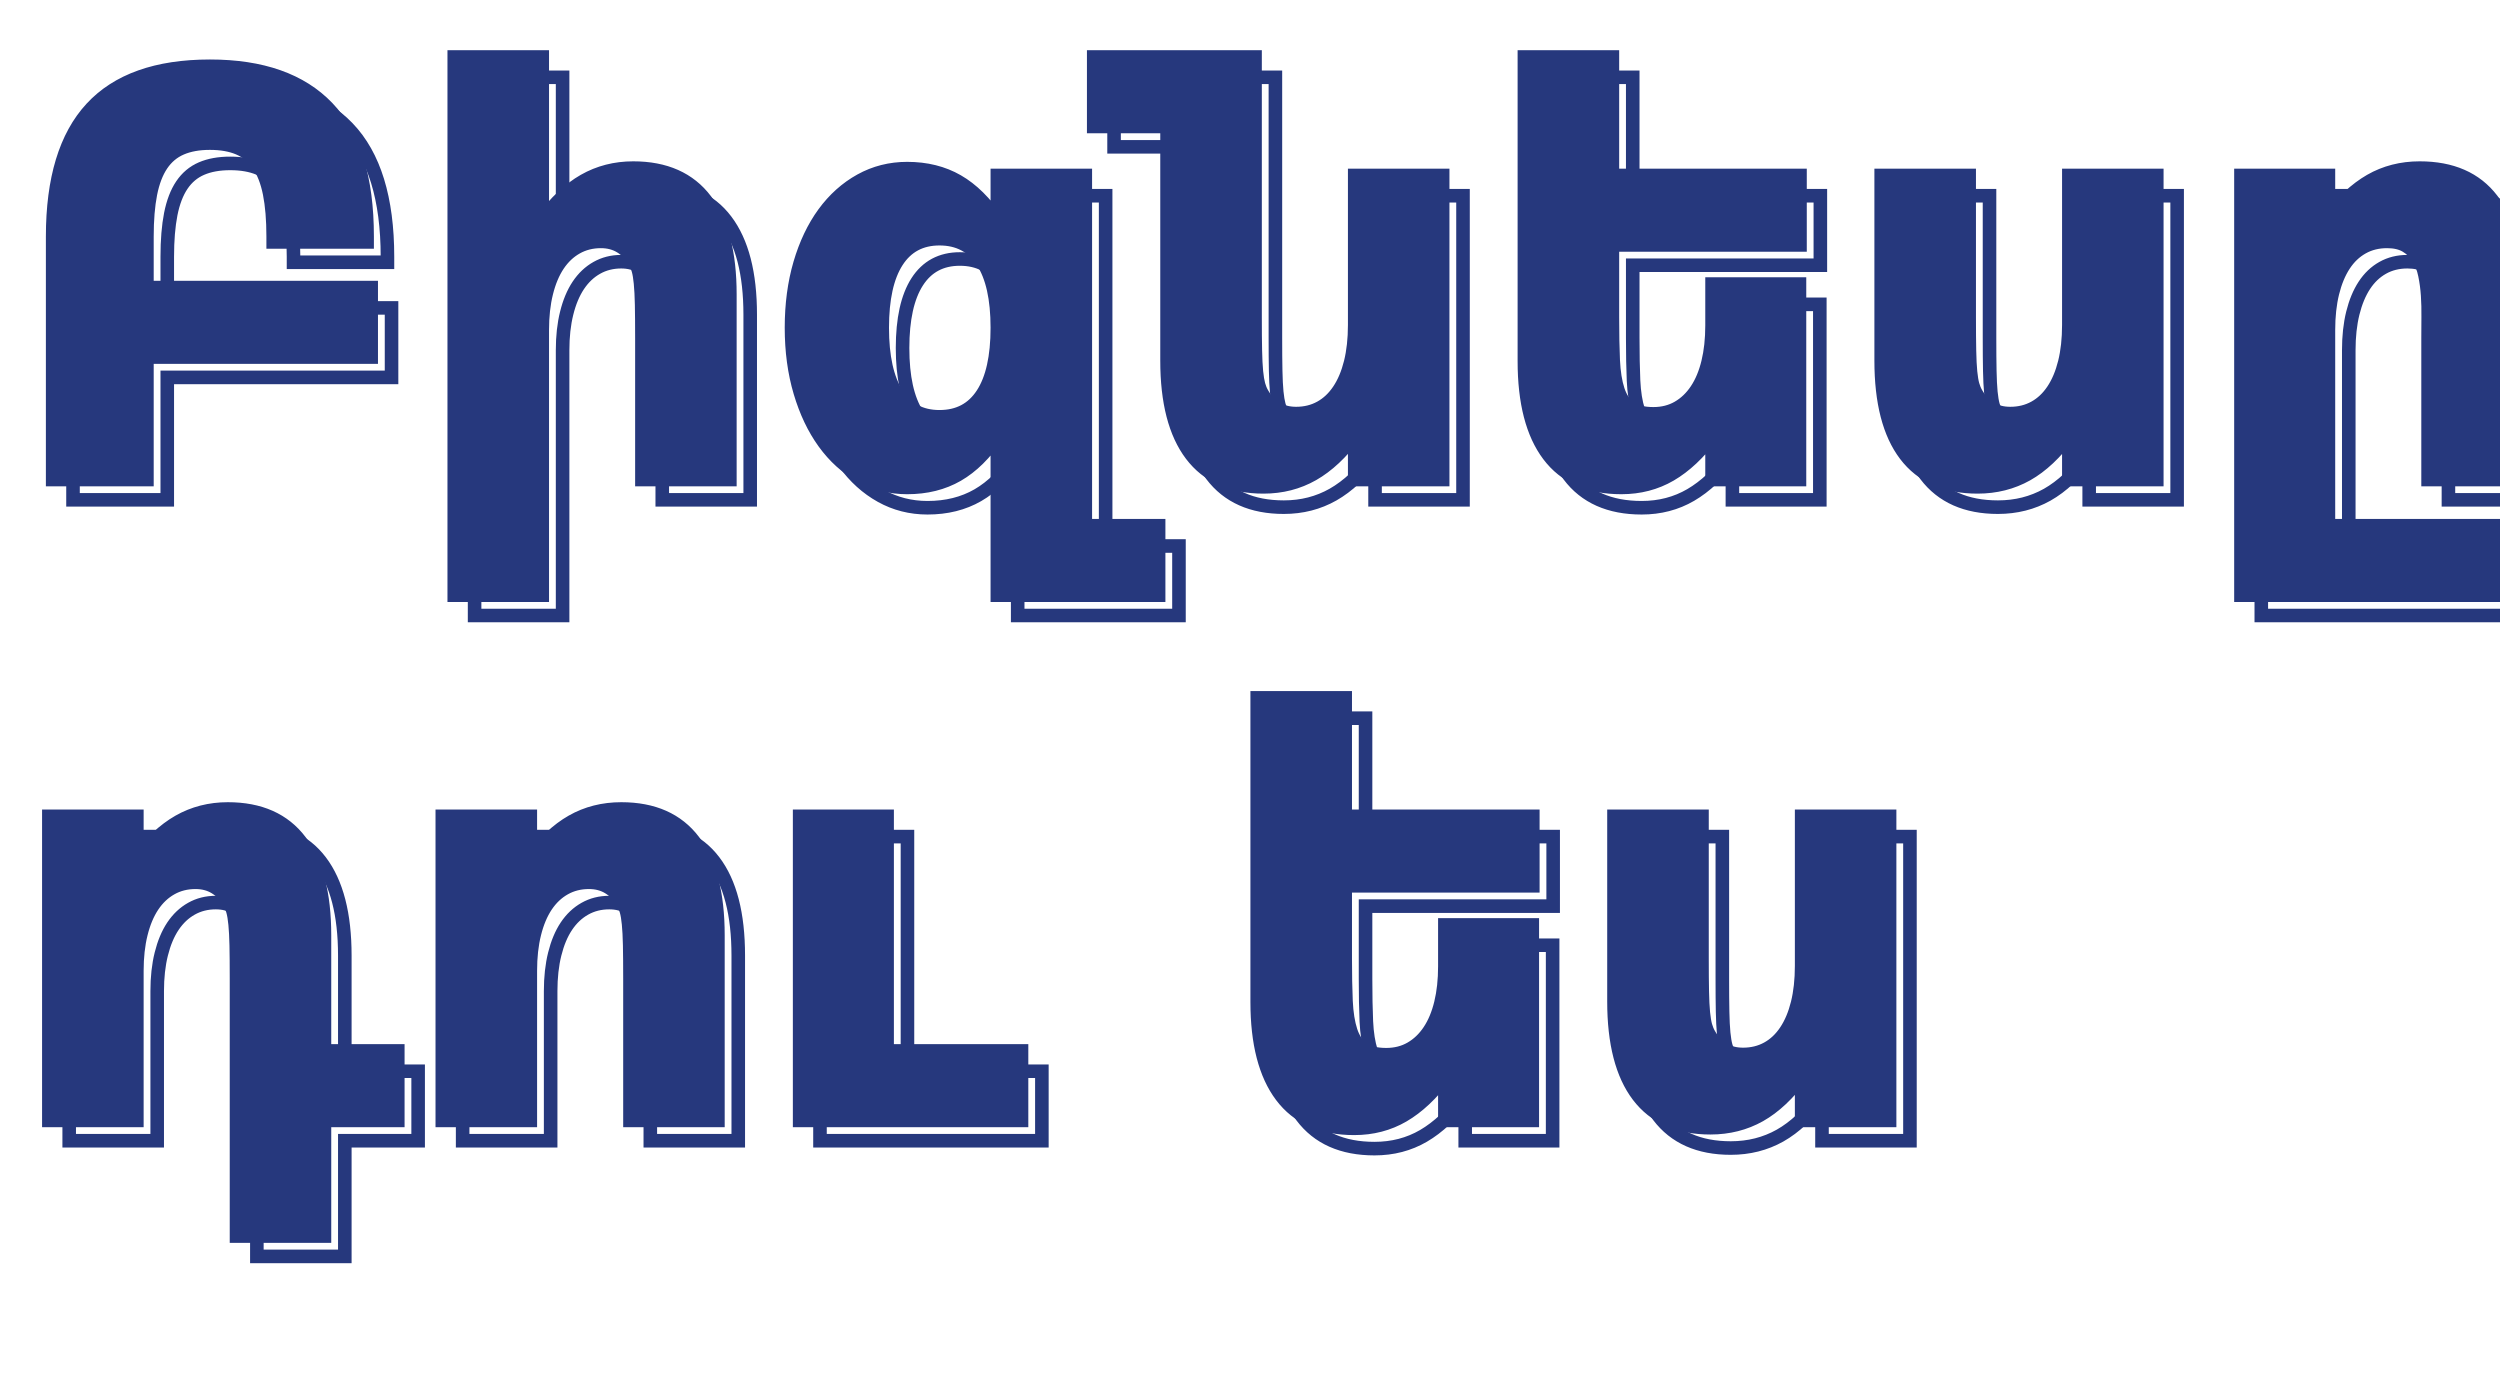
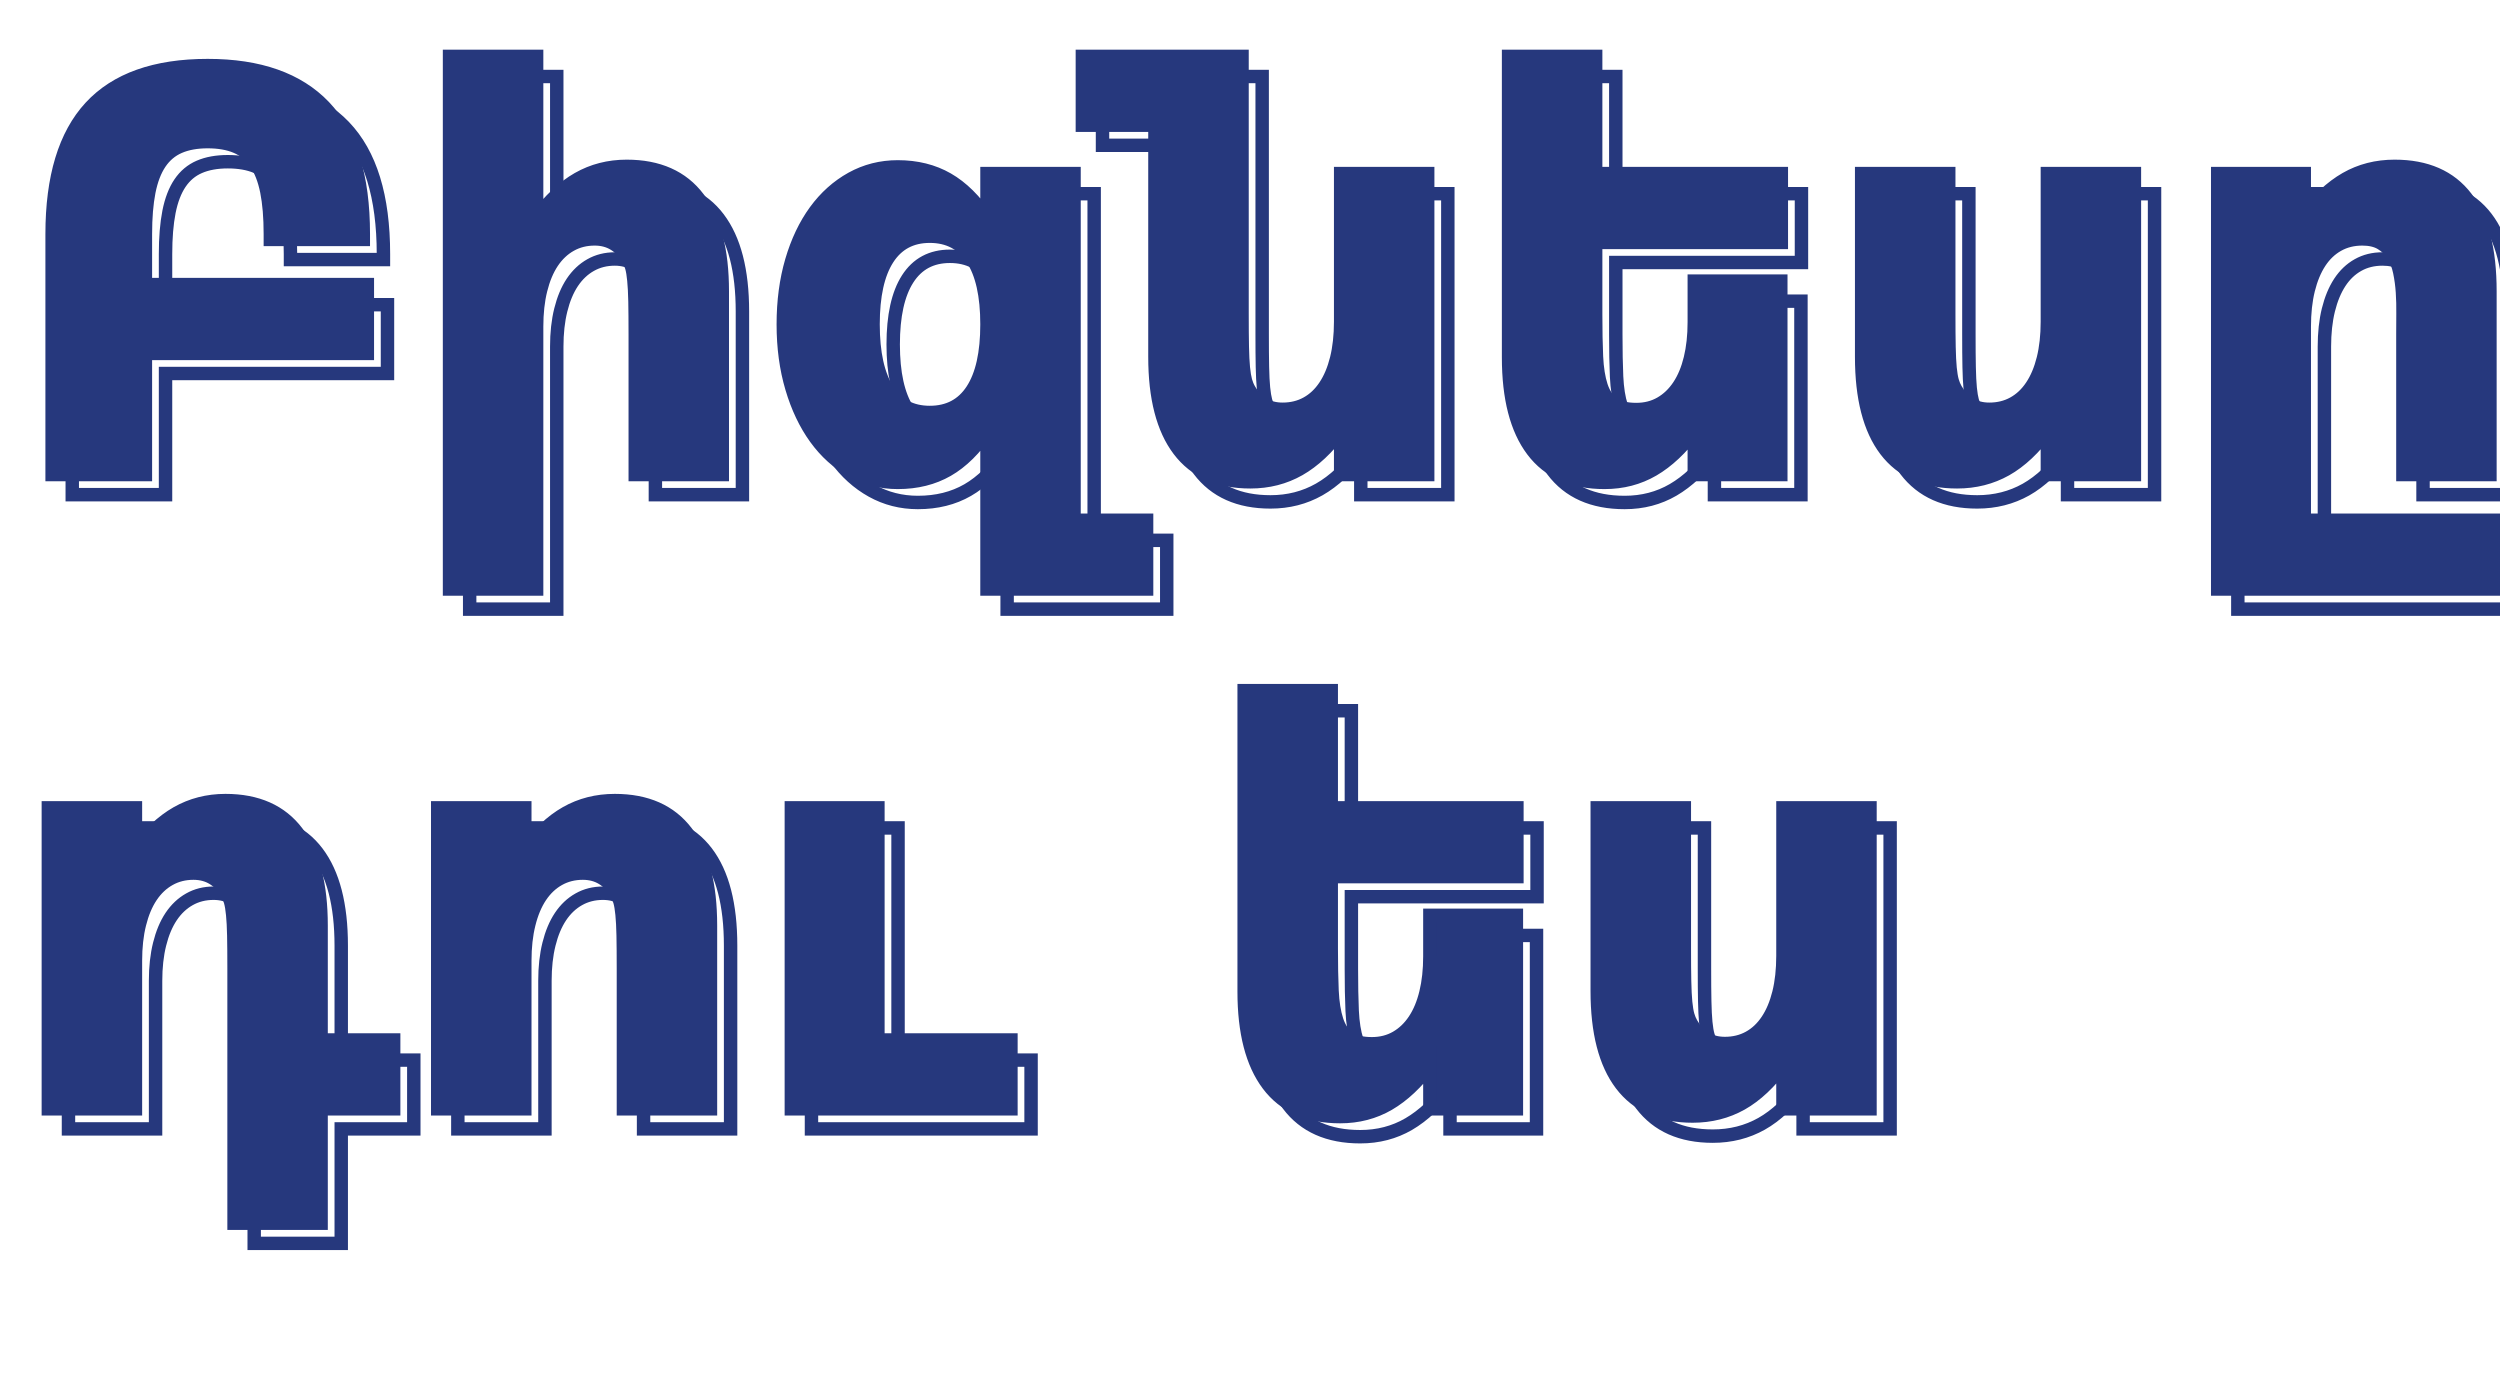
- <svg xmlns="http://www.w3.org/2000/svg" id="Layer_1" data-name="Layer 1" viewBox="0 0 737.27 409.04">
+ <svg xmlns="http://www.w3.org/2000/svg" id="Layer_1" data-name="Layer 1" width="745" height="410" viewBox="745 409.04">
  <defs>
    <style>.cls-1,.cls-2,.cls-3{isolation:isolate;}.cls-2,.cls-3{font-size:164px;font-family:SegoeUI-Bold, Segoe UI;font-weight:700;}.cls-2{fill:none;stroke:#26387d;stroke-width:4px;}.cls-3{fill:#26387d;}</style>
  </defs>
  <g id="Բիզնեսը_դու_ես" data-name="Բիզնեսը դու ես" class="cls-1">
    <text class="cls-2" transform="translate(8 147.41)">Բիզնեսը</text>
    <text class="cls-2" transform="translate(8 336.41)">դու ես</text>
  </g>
  <g id="Բիզնեսը_դու_ես-2" data-name="Բիզնեսը դու ես-2" class="cls-1">
    <text class="cls-3" transform="translate(2 141.42)">Բիզնեսը</text>
    <text class="cls-2" transform="translate(2 141.42)">Բիզնեսը</text>
    <text class="cls-3" transform="translate(2 330.42)">դու ես</text>
    <text class="cls-2" transform="translate(2 330.42)">դու ես</text>
  </g>
</svg>
